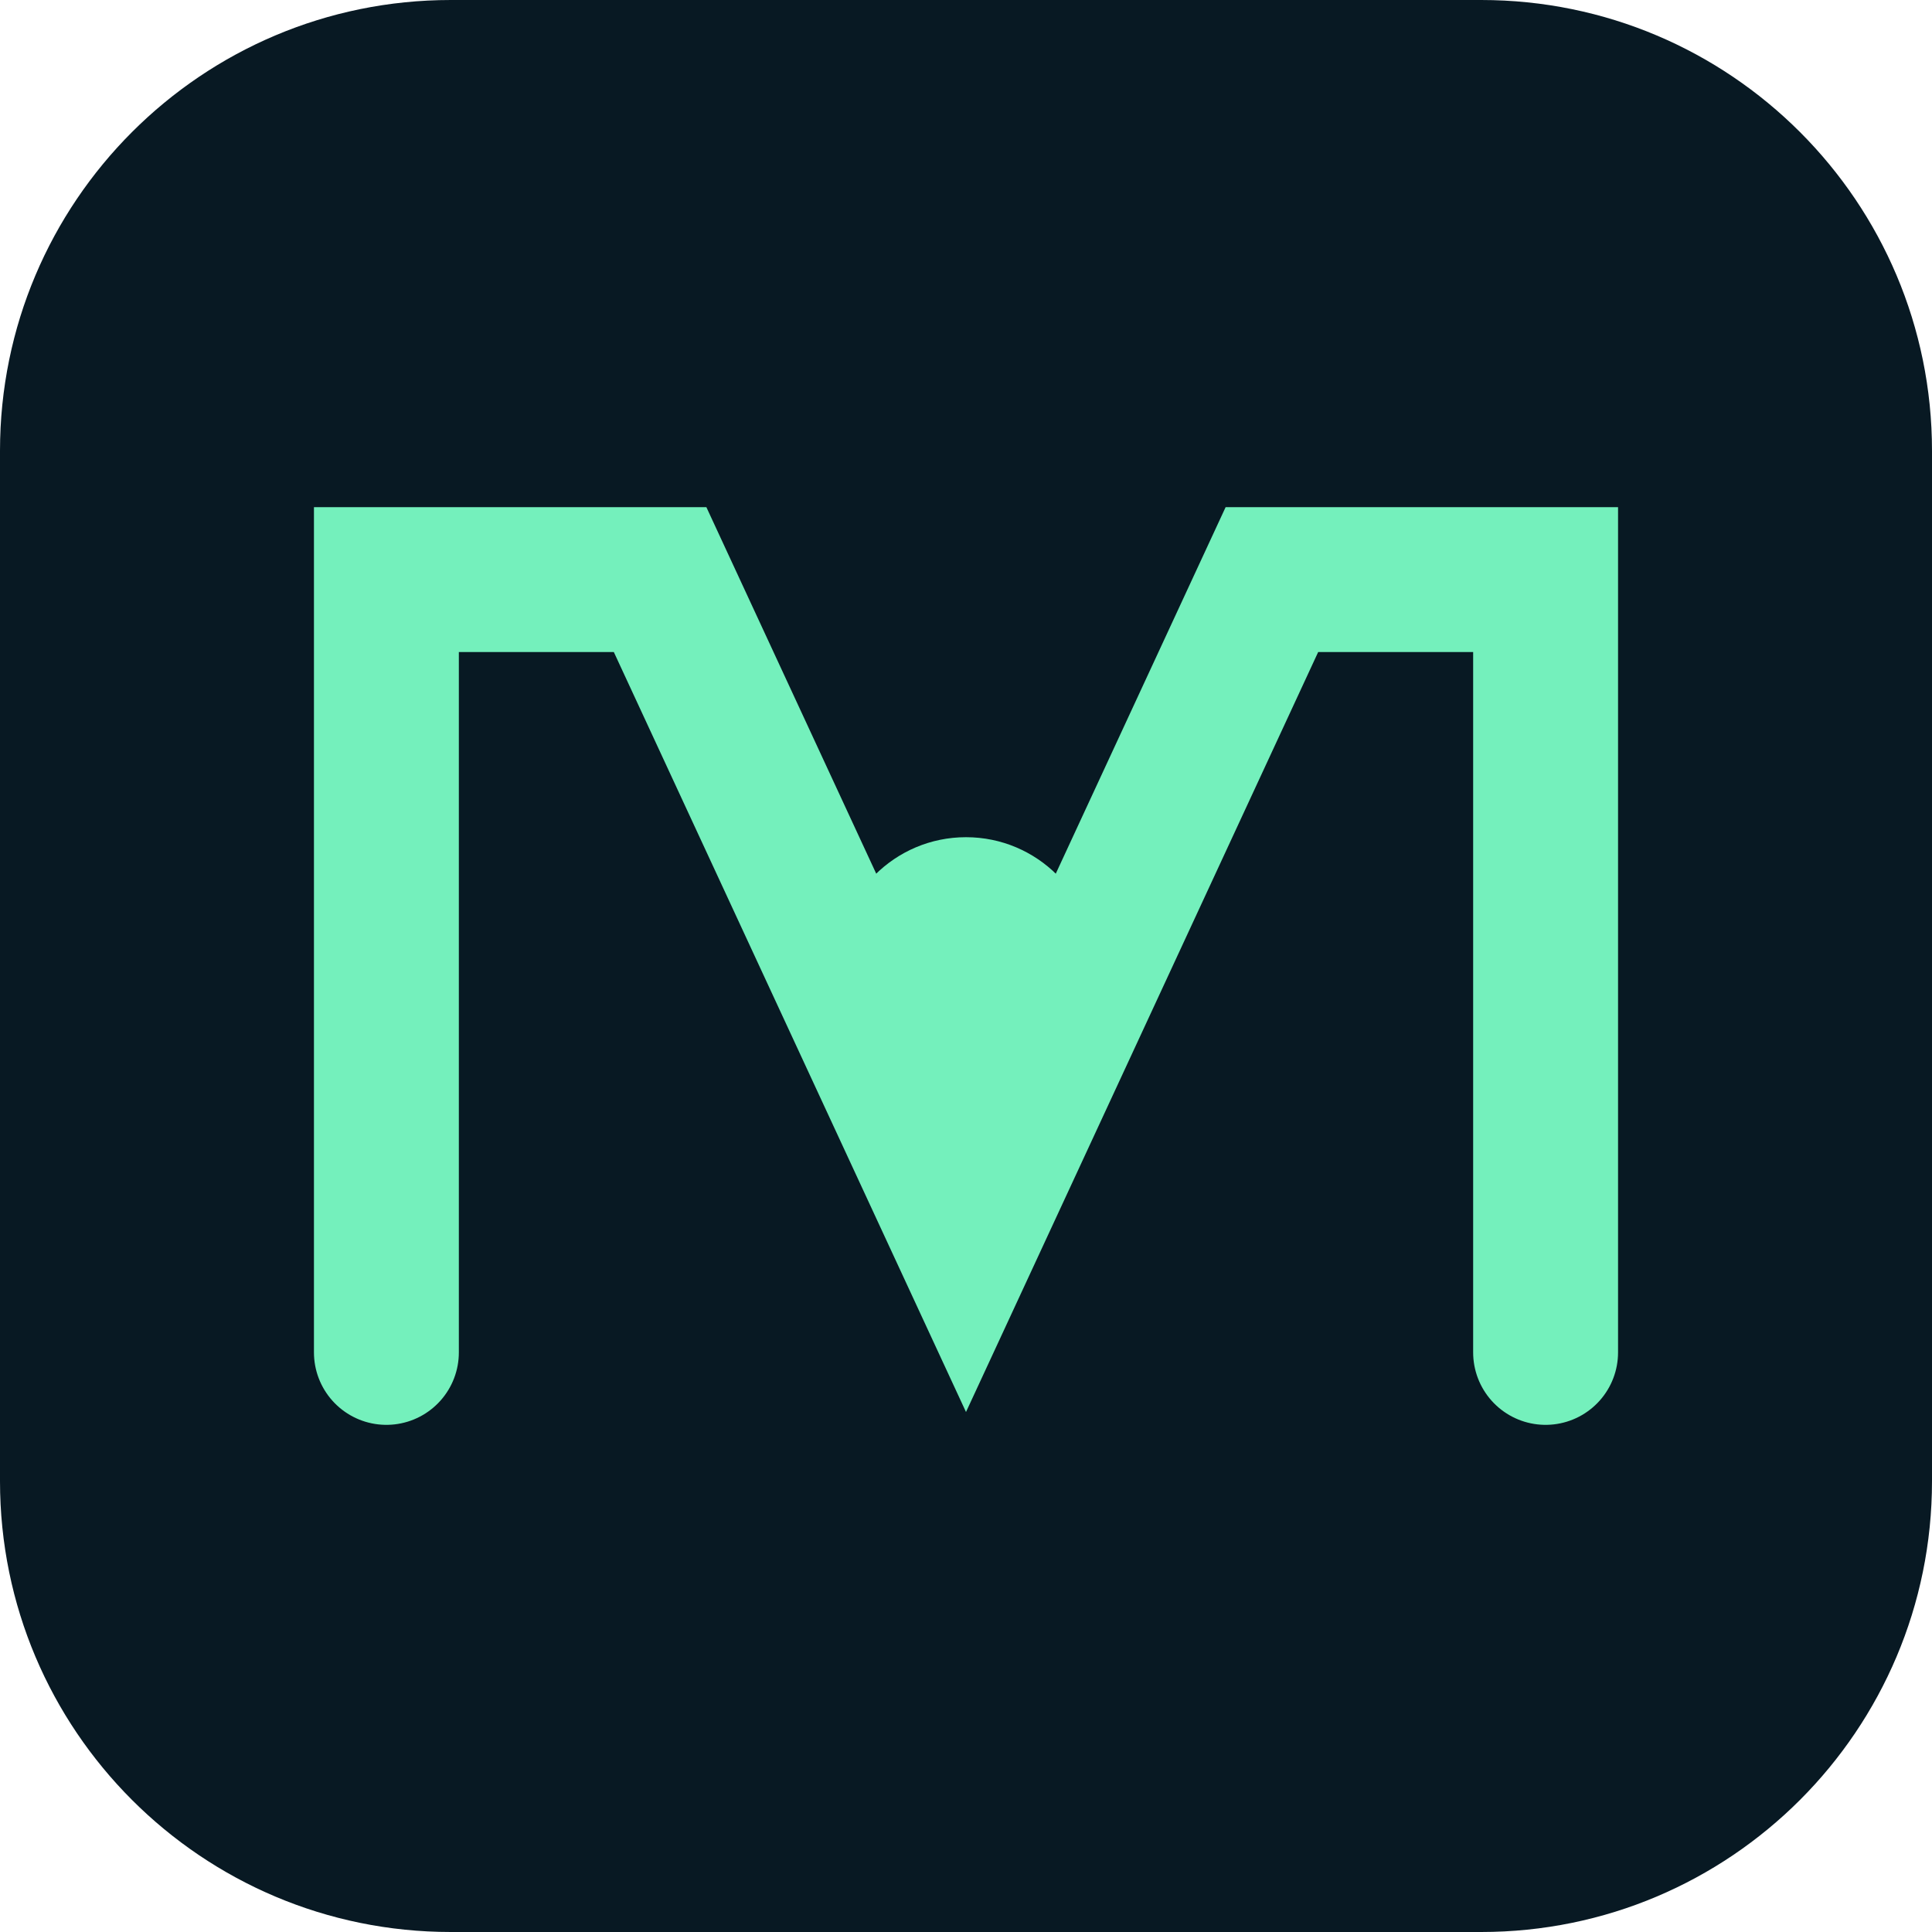
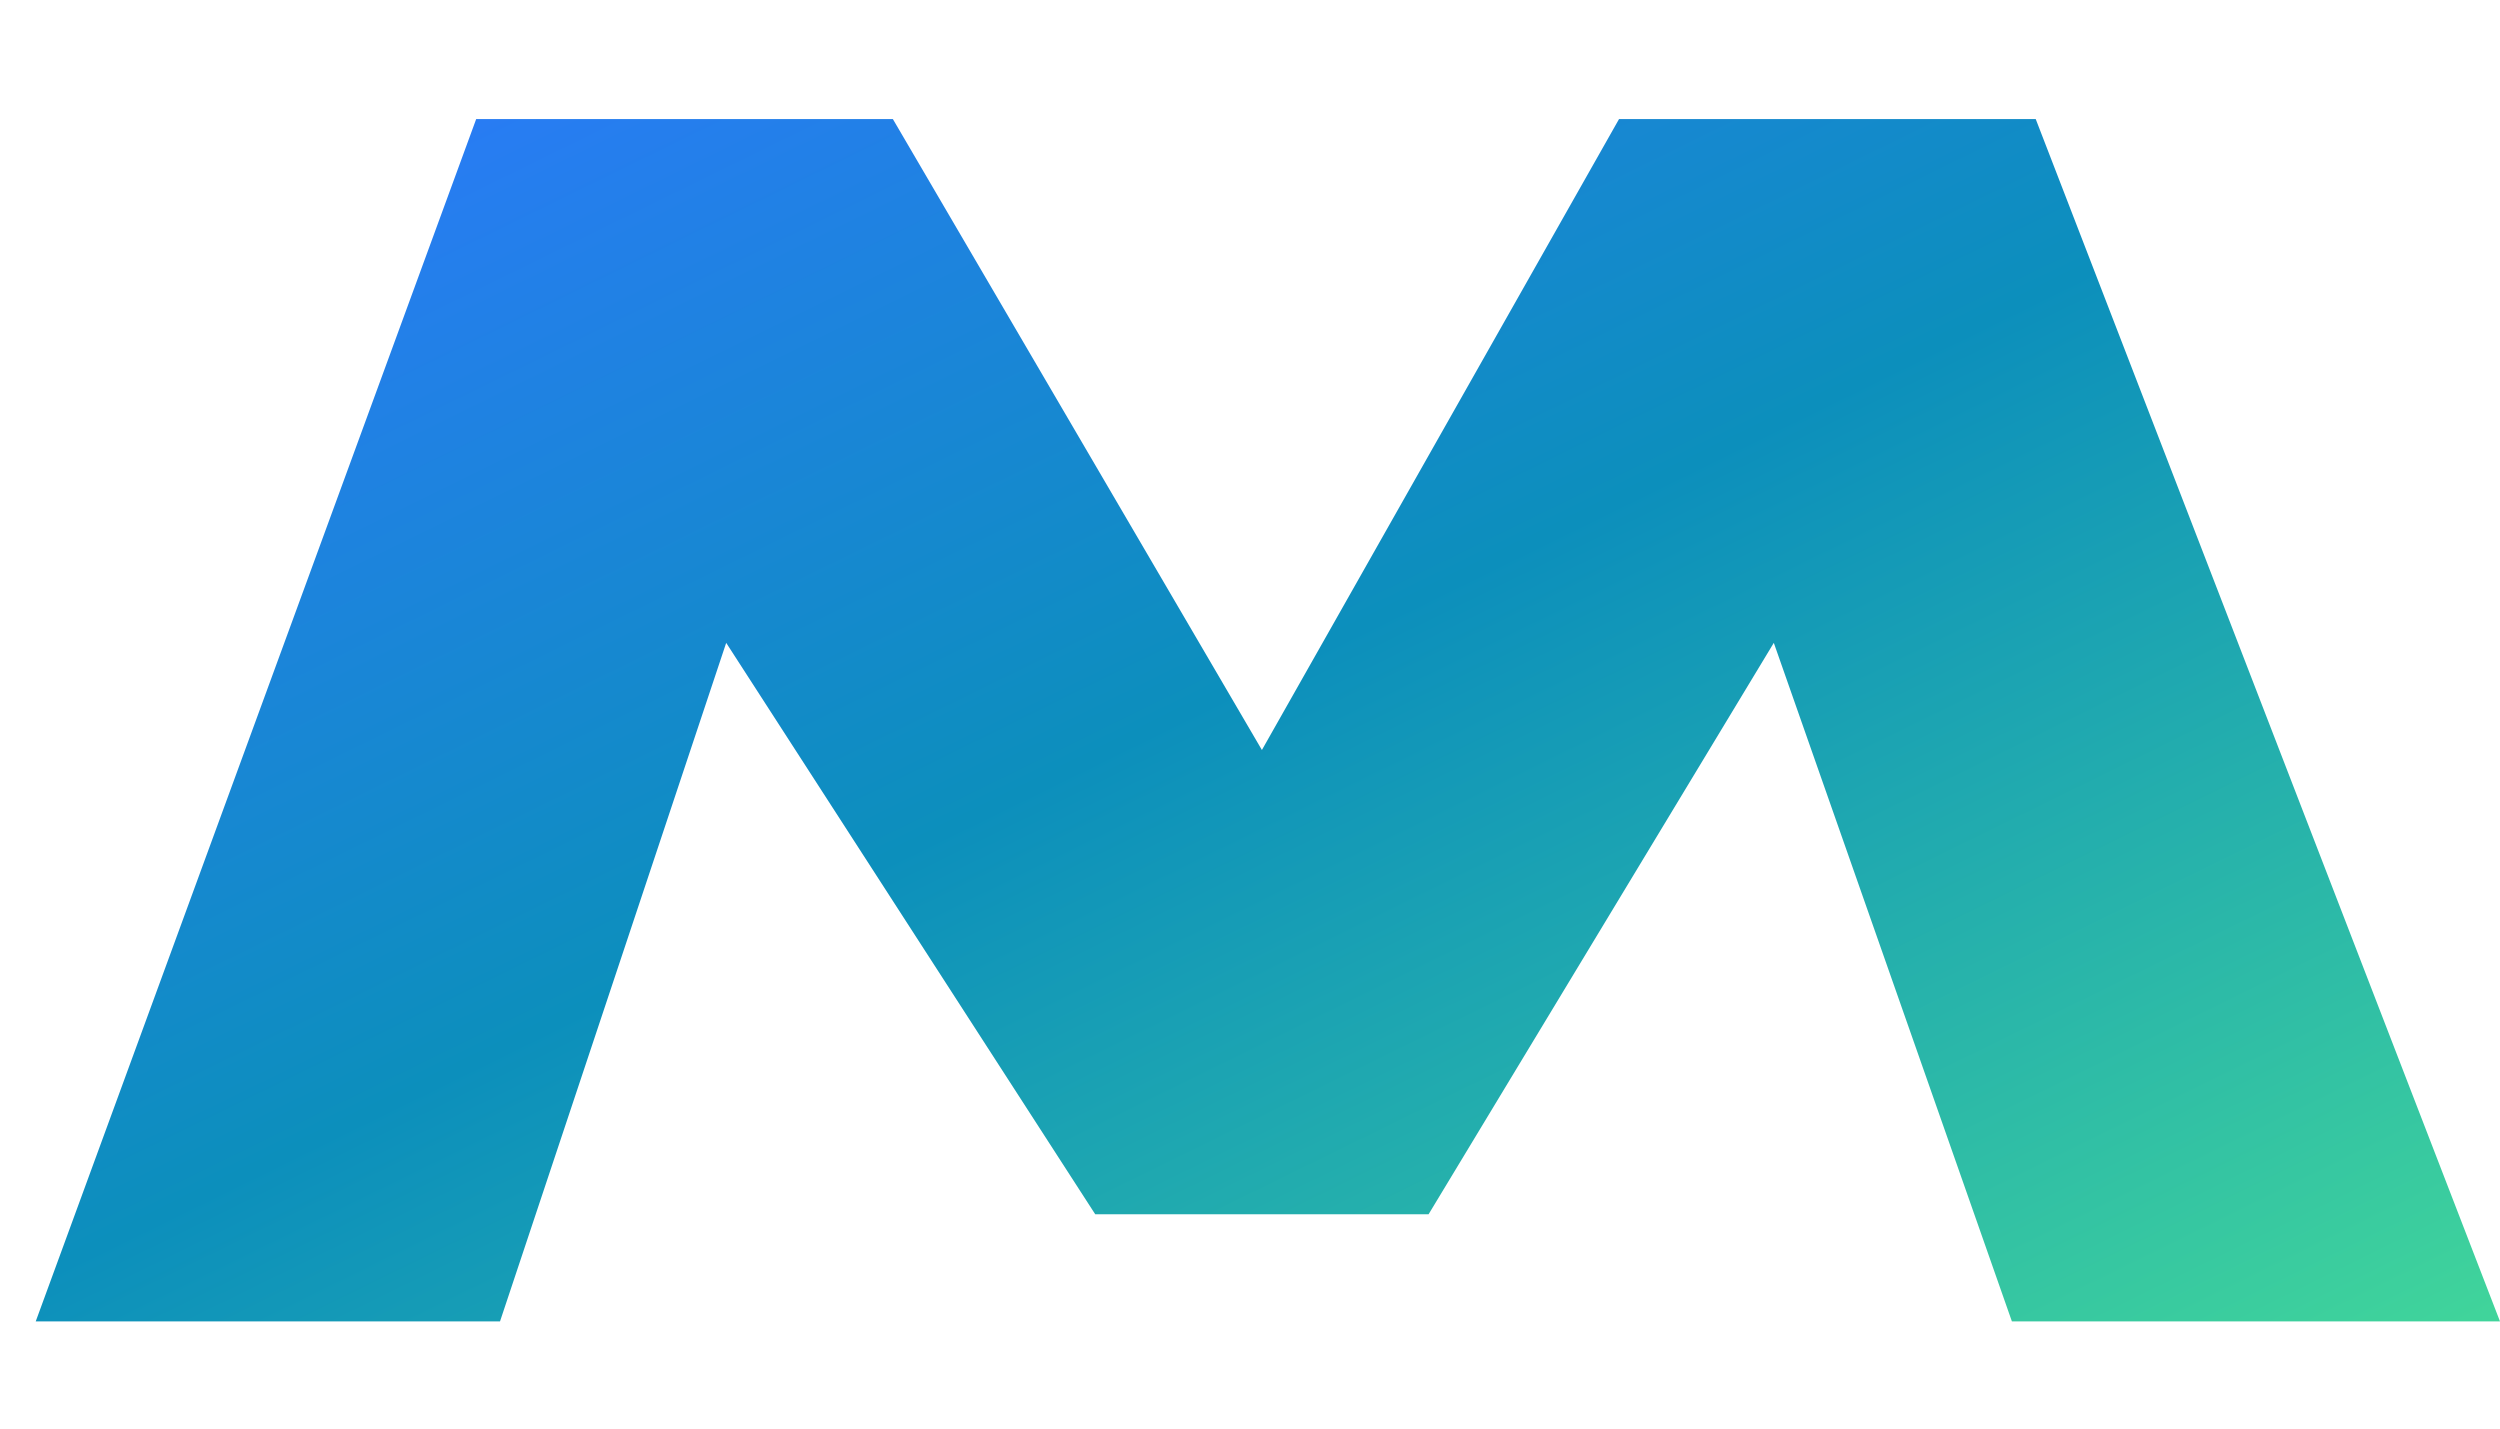
- <svg xmlns="http://www.w3.org/2000/svg" viewBox="0 0 120 120">
-   <rect width="120" height="120" rx="28" fill="#081923" />
-   <g fill="none" stroke="#74f0bc" stroke-width="9" stroke-linecap="round">
-     <path d="M24 84V36h17l19 41 19-41h17v48" />
-     <circle cx="60" cy="60" r="8" fill="#74f0bc" stroke="none" />
-   </g>
+ <svg xmlns="http://www.w3.org/2000/svg" viewBox="0 0 210 120">
+   <defs>
+     <linearGradient id="g" x1="0" y1="0" x2="1" y2="1">
+       <stop stop-color="#2e78ff" />
+       <stop offset=".48" stop-color="#0c8fbc" />
+       <stop offset="1" stop-color="#40d49b" />
+     </linearGradient>
+   </defs>
+   <path fill="url(#g)" d="M3 111 40 10h35l31 53 30-53h35l39 101h-41l-20-57-29 48H92L61 54l-19 57Z" />
</svg>
